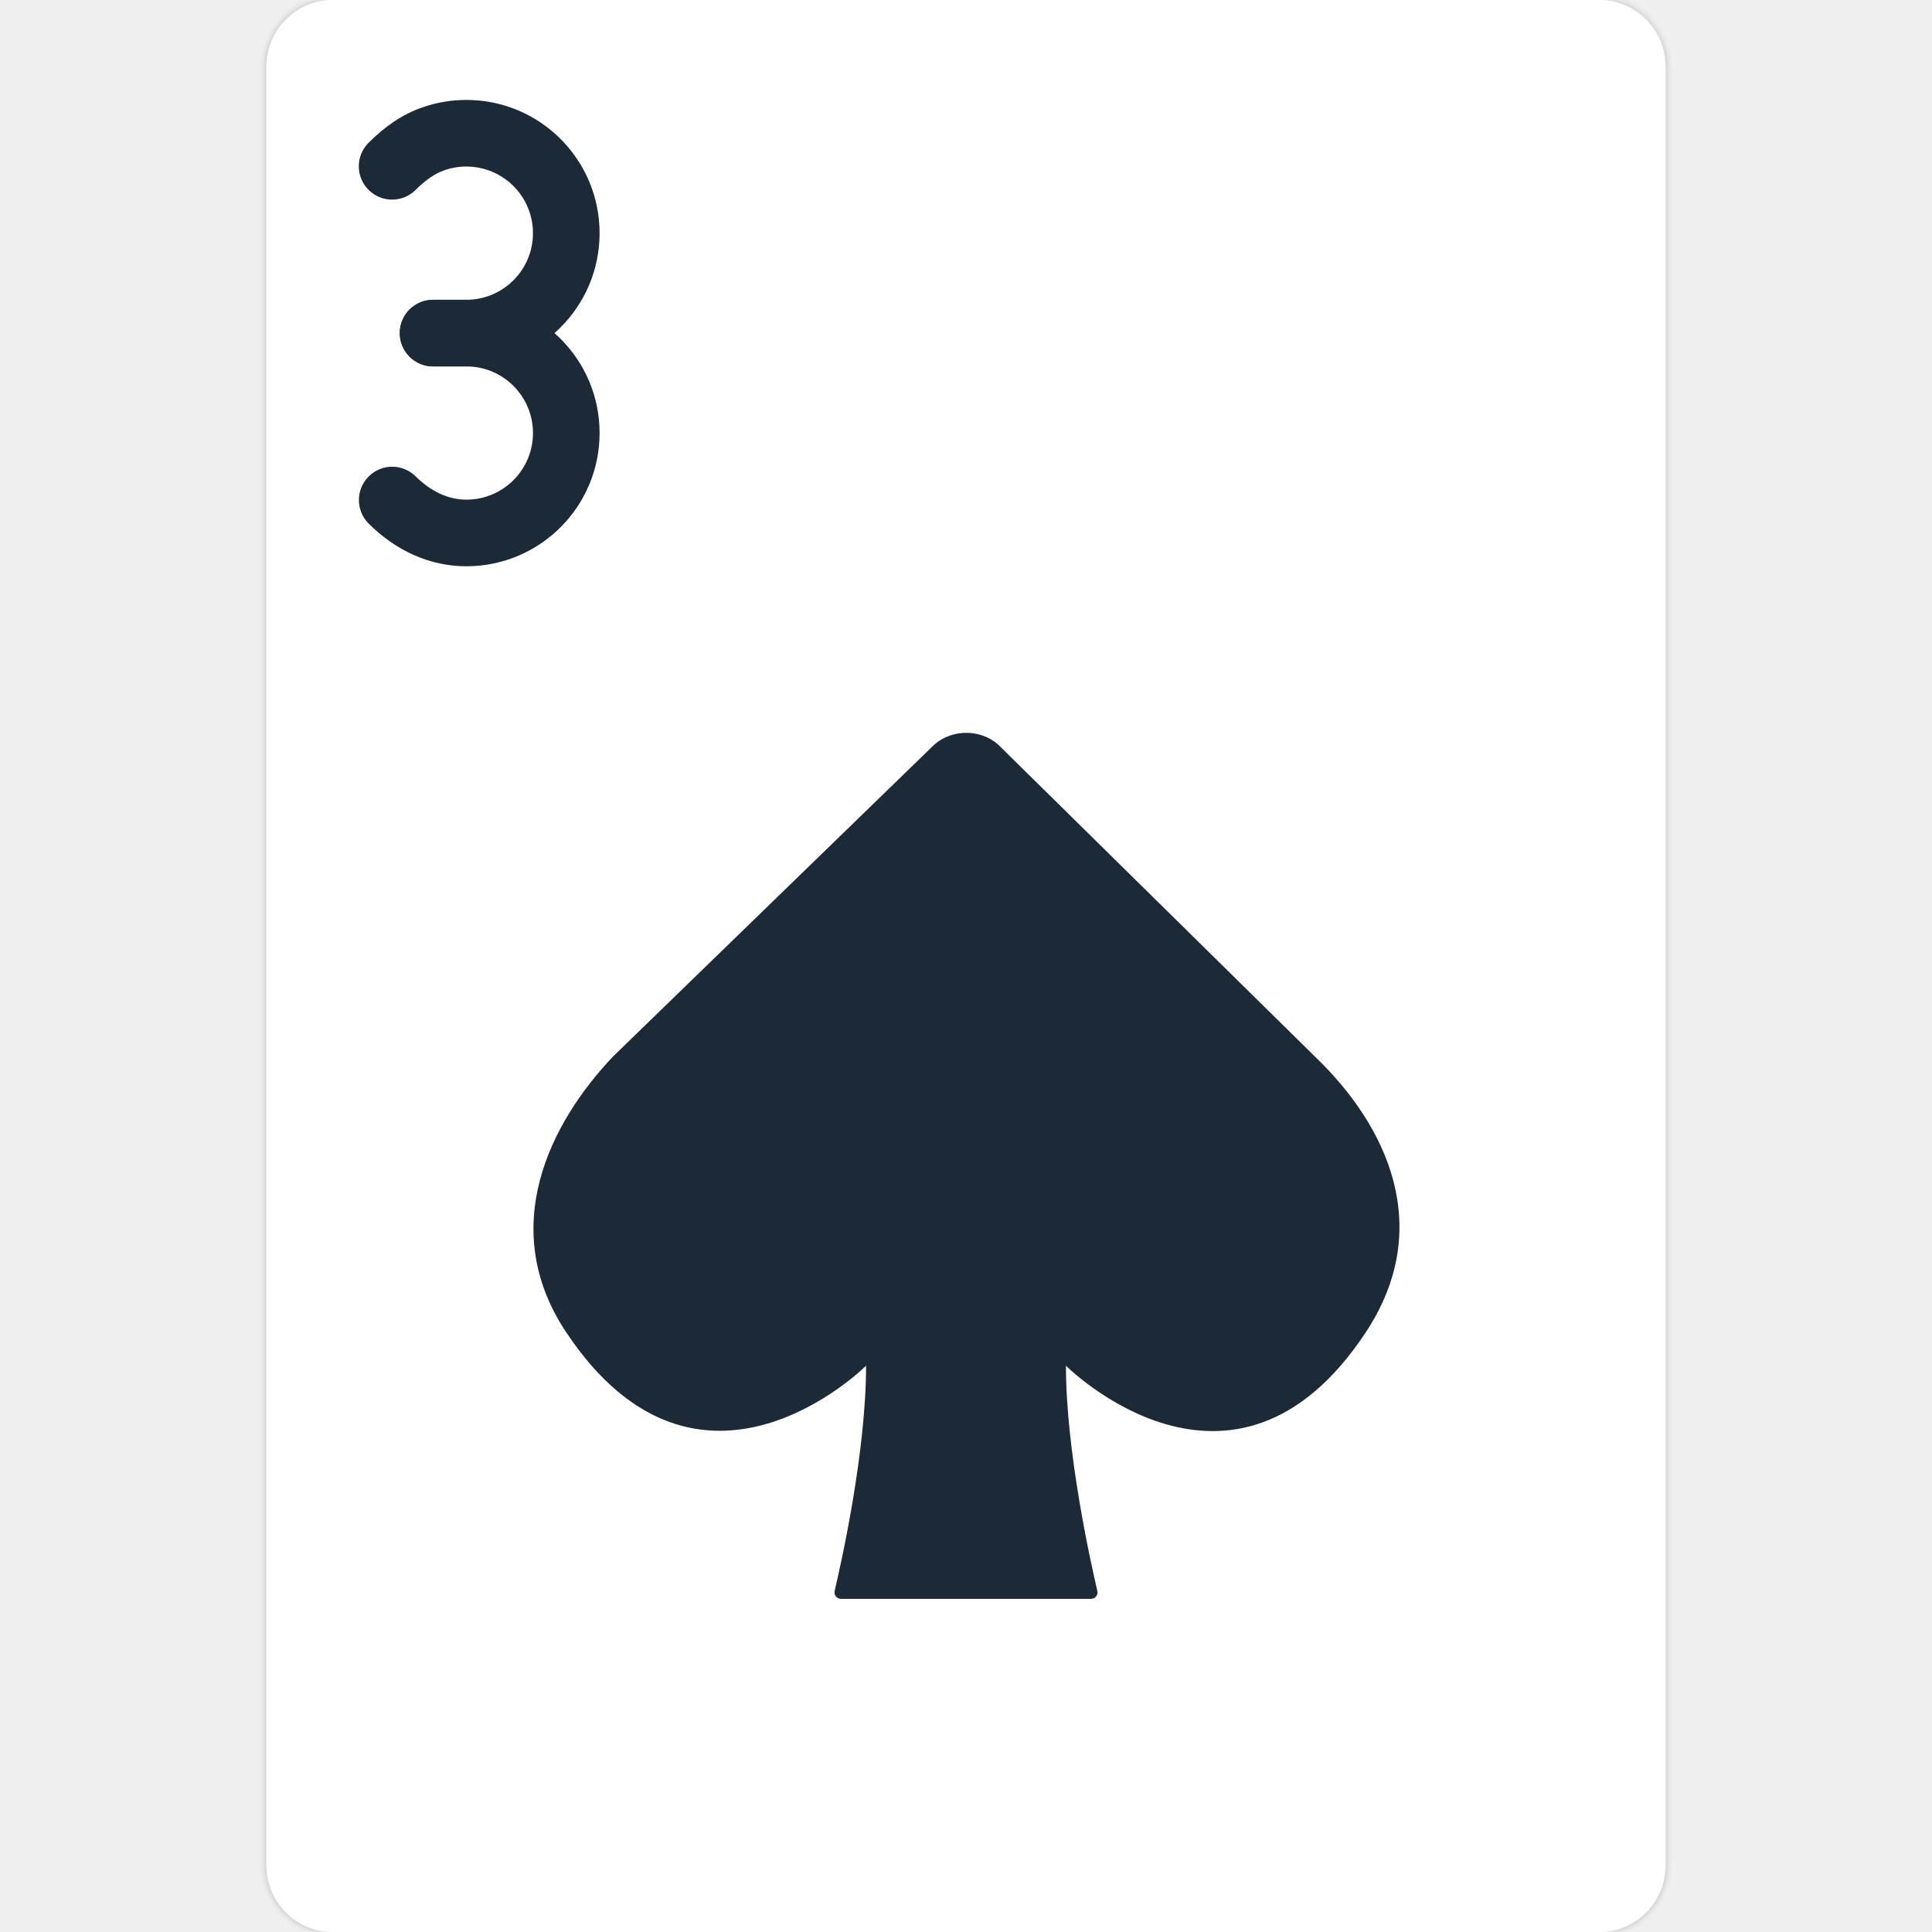
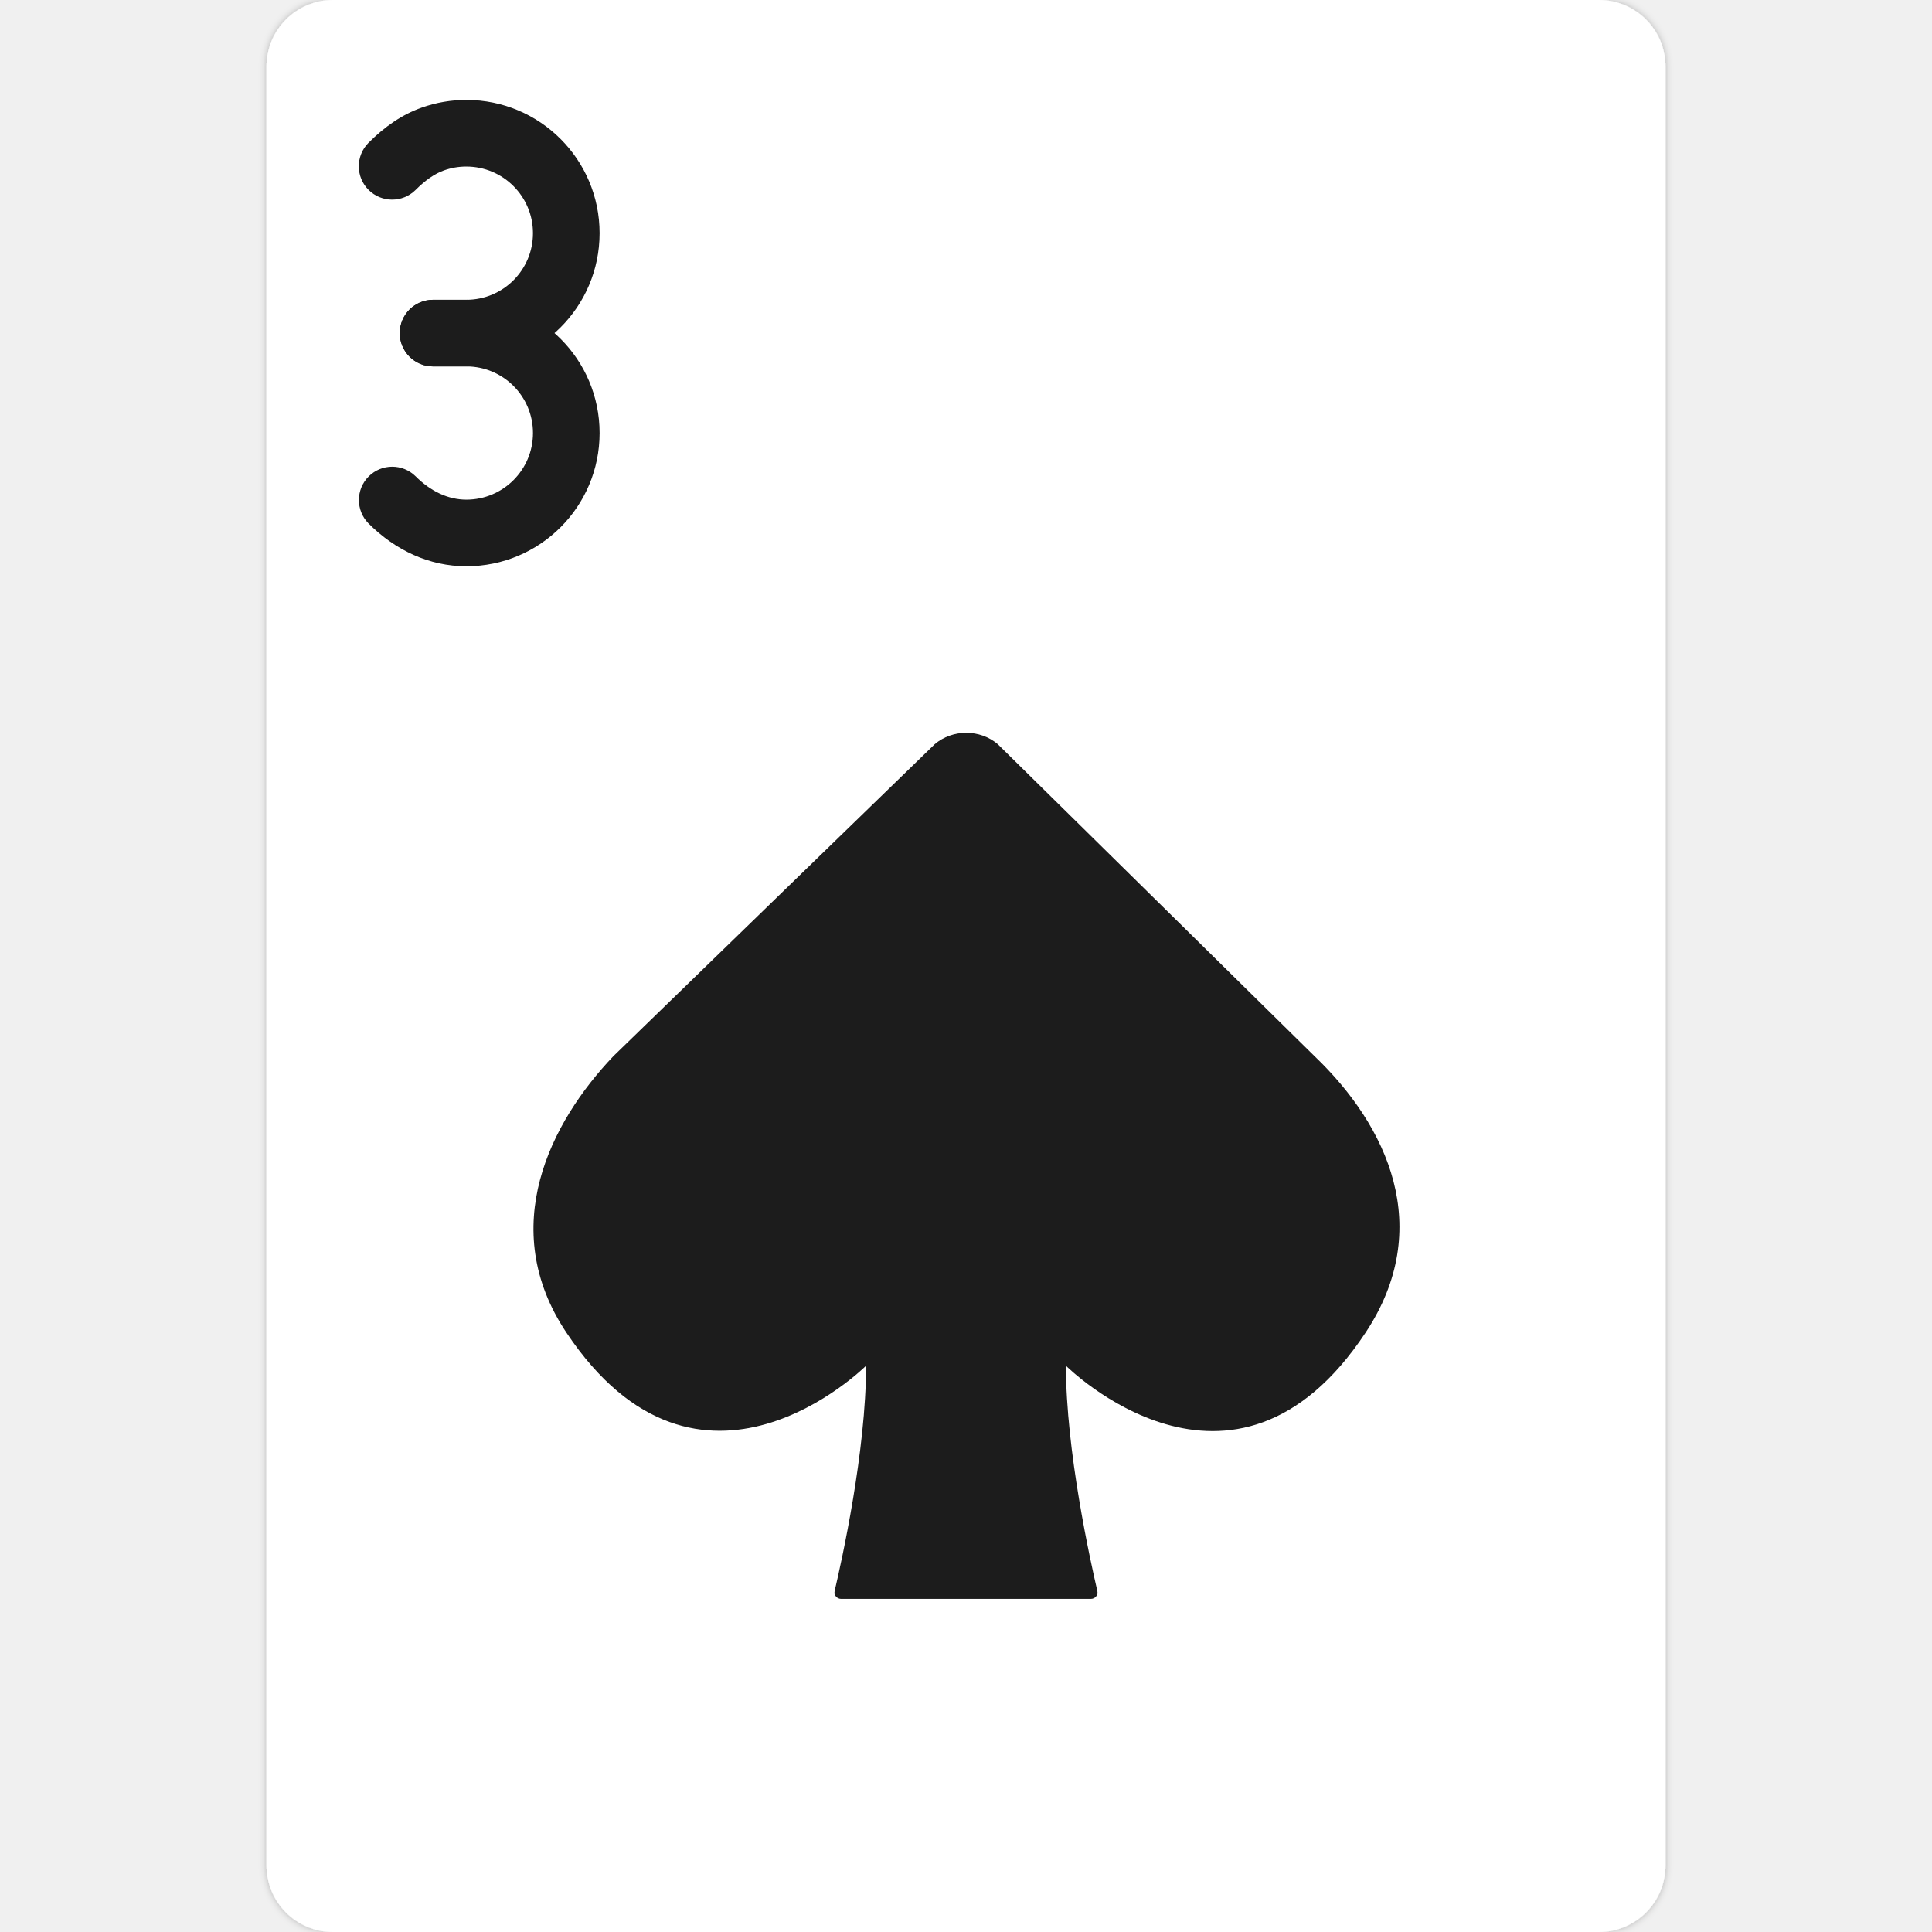
<svg xmlns="http://www.w3.org/2000/svg" height="800" width="800" viewBox="0 0 512 512" xml:space="preserve">
  <filter id="a">
    <feDropShadow dx="0" dy="0" stdDeviation="1" flood-color="#000" flood-opacity=".25" />
  </filter>
  <g filter="url(#a)">
    <path style="fill:#FFFFFF" d="M423.724 0H88.276c-9.754 0-17.655 7.901-17.655 17.655v476.69c0 9.754 7.901 17.655 17.655 17.655h335.448c9.754 0 17.655-7.901 17.655-17.655V17.655c0-9.754-7.9-17.655-17.655-17.655" />
-     <path style="fill:#1F2937" d="M282.483 361.931s44.323 44.323 79.448-8.828c18.282-27.666 5.888-54.616-13.603-73.242l-83.906-82.635c-4.723-4.025-11.979-4.025-16.711 0l-85.124 82.635c-16.746 17.523-31.011 45.506-12.518 73.242 35.31 52.966 79.448 8.828 79.448 8.828 0 22.625-6.444 51.703-8.324 59.683-.256 1.112.6 2.11 1.739 2.11h66.145c1.139 0 1.986-.997 1.73-2.101-1.871-8.006-8.324-37.208-8.324-59.692M123.587 97.103c19.503 0 35.31-15.808 35.31-35.31s-15.808-35.31-35.31-35.31a35.2 35.2 0 0 0-11.778 2.017c-5.252 1.849-9.826 5.02-14.202 9.396a8.828 8.828 0 0 0 12.484 12.484c2.652-2.652 5.113-4.358 7.6-5.234a17.5 17.5 0 0 1 5.896-1.008c9.752 0 17.655 7.903 17.655 17.655s-7.903 17.655-17.655 17.655h-8.801a8.828 8.828 0 0 0 0 17.656z" />
-     <path style="fill:#1F2937" d="M123.589 150.067c19.503 0 35.31-15.808 35.31-35.31s-15.808-35.31-35.31-35.31h-8.828a8.828 8.828 0 0 0 0 17.656h8.828c9.752 0 17.655 7.903 17.655 17.655s-7.903 17.655-17.655 17.655c-4.808 0-9.446-2.183-13.47-6.207a8.828 8.828 0 0 0-12.484 12.484c7.15 7.15 16.133 11.377 25.954 11.377" />
+     <path style="fill:#1A1A1A" d="M282.483 361.931s44.323 44.323 79.448-8.828c18.282-27.666 5.888-54.616-13.603-73.242l-83.906-82.635c-4.723-4.025-11.979-4.025-16.711 0l-85.124 82.635c-16.746 17.523-31.011 45.506-12.518 73.242 35.31 52.966 79.448 8.828 79.448 8.828 0 22.625-6.444 51.703-8.324 59.683-.256 1.112.6 2.11 1.739 2.11h66.145c1.139 0 1.986-.997 1.73-2.101-1.871-8.006-8.324-37.208-8.324-59.692M123.587 97.103c19.503 0 35.31-15.808 35.31-35.31s-15.808-35.31-35.31-35.31a35.2 35.2 0 0 0-11.778 2.017c-5.252 1.849-9.826 5.02-14.202 9.396a8.828 8.828 0 0 0 12.484 12.484c2.652-2.652 5.113-4.358 7.6-5.234a17.5 17.5 0 0 1 5.896-1.008c9.752 0 17.655 7.903 17.655 17.655s-7.903 17.655-17.655 17.655h-8.801a8.828 8.828 0 0 0 0 17.656z" />
+     <path style="fill:#1A1A1A" d="M123.589 150.067c19.503 0 35.31-15.808 35.31-35.31s-15.808-35.31-35.31-35.31h-8.828a8.828 8.828 0 0 0 0 17.656h8.828c9.752 0 17.655 7.903 17.655 17.655s-7.903 17.655-17.655 17.655c-4.808 0-9.446-2.183-13.47-6.207a8.828 8.828 0 0 0-12.484 12.484c7.15 7.15 16.133 11.377 25.954 11.377" />
  </g>
</svg>
